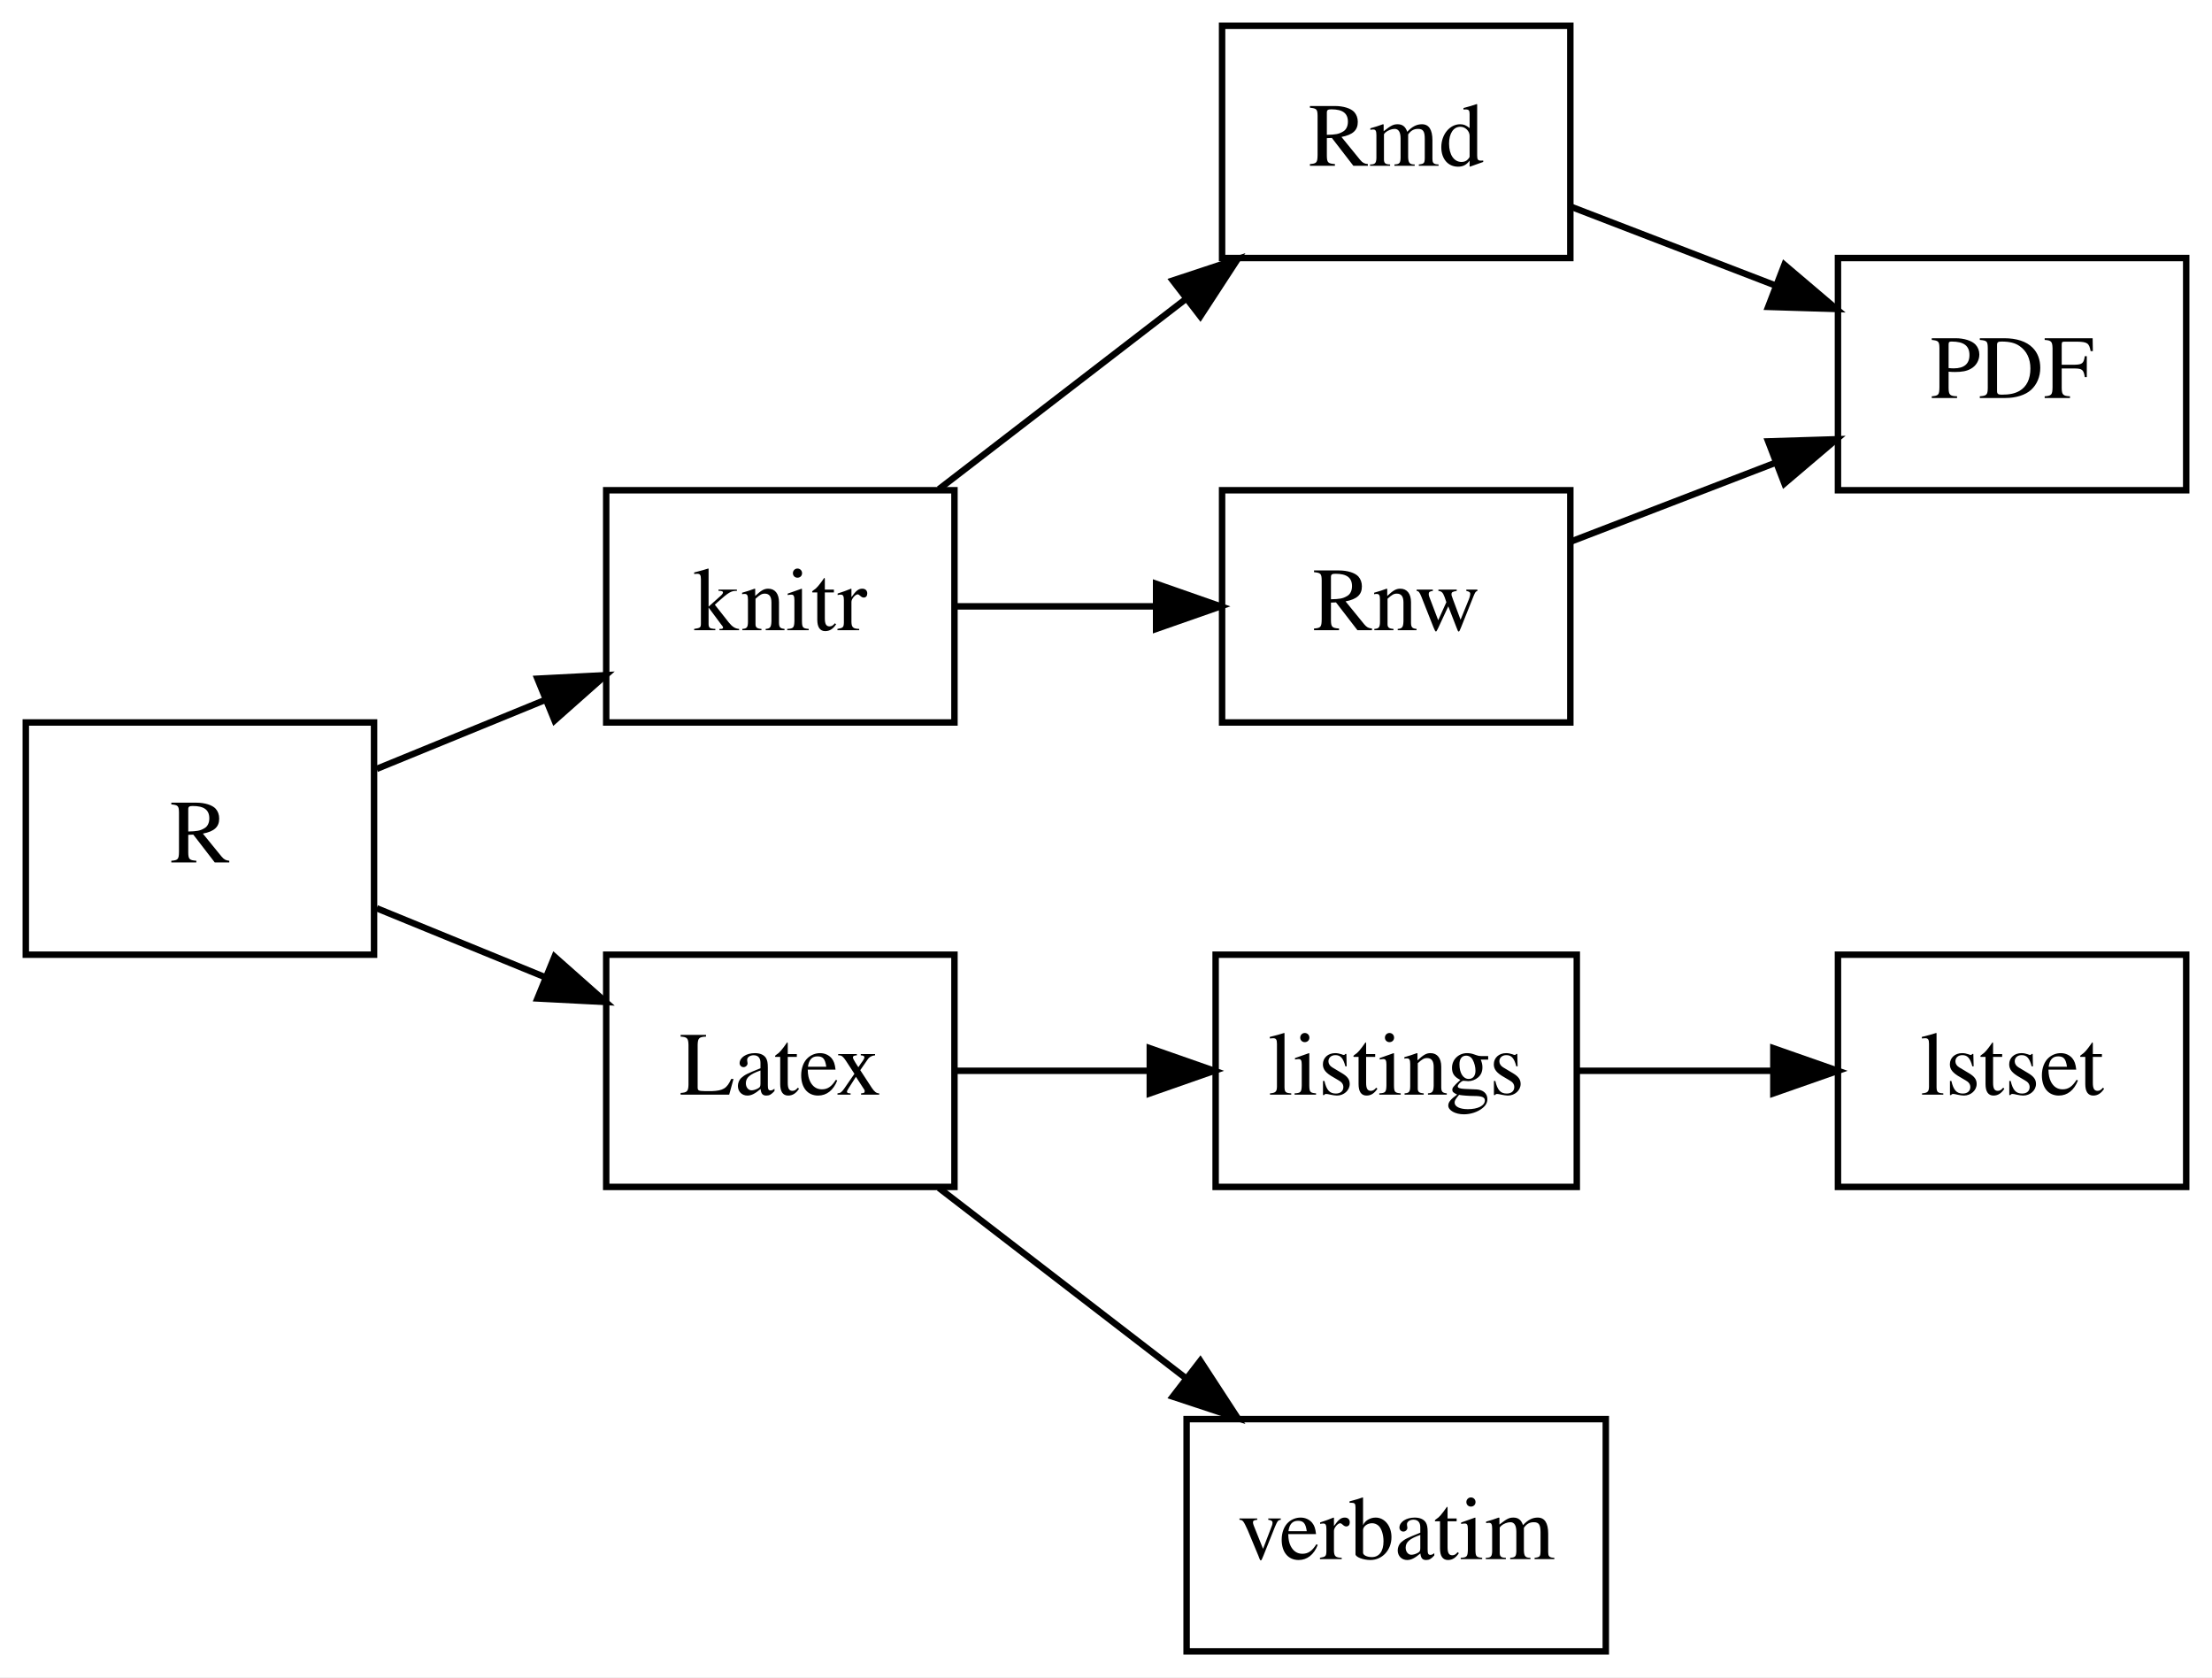
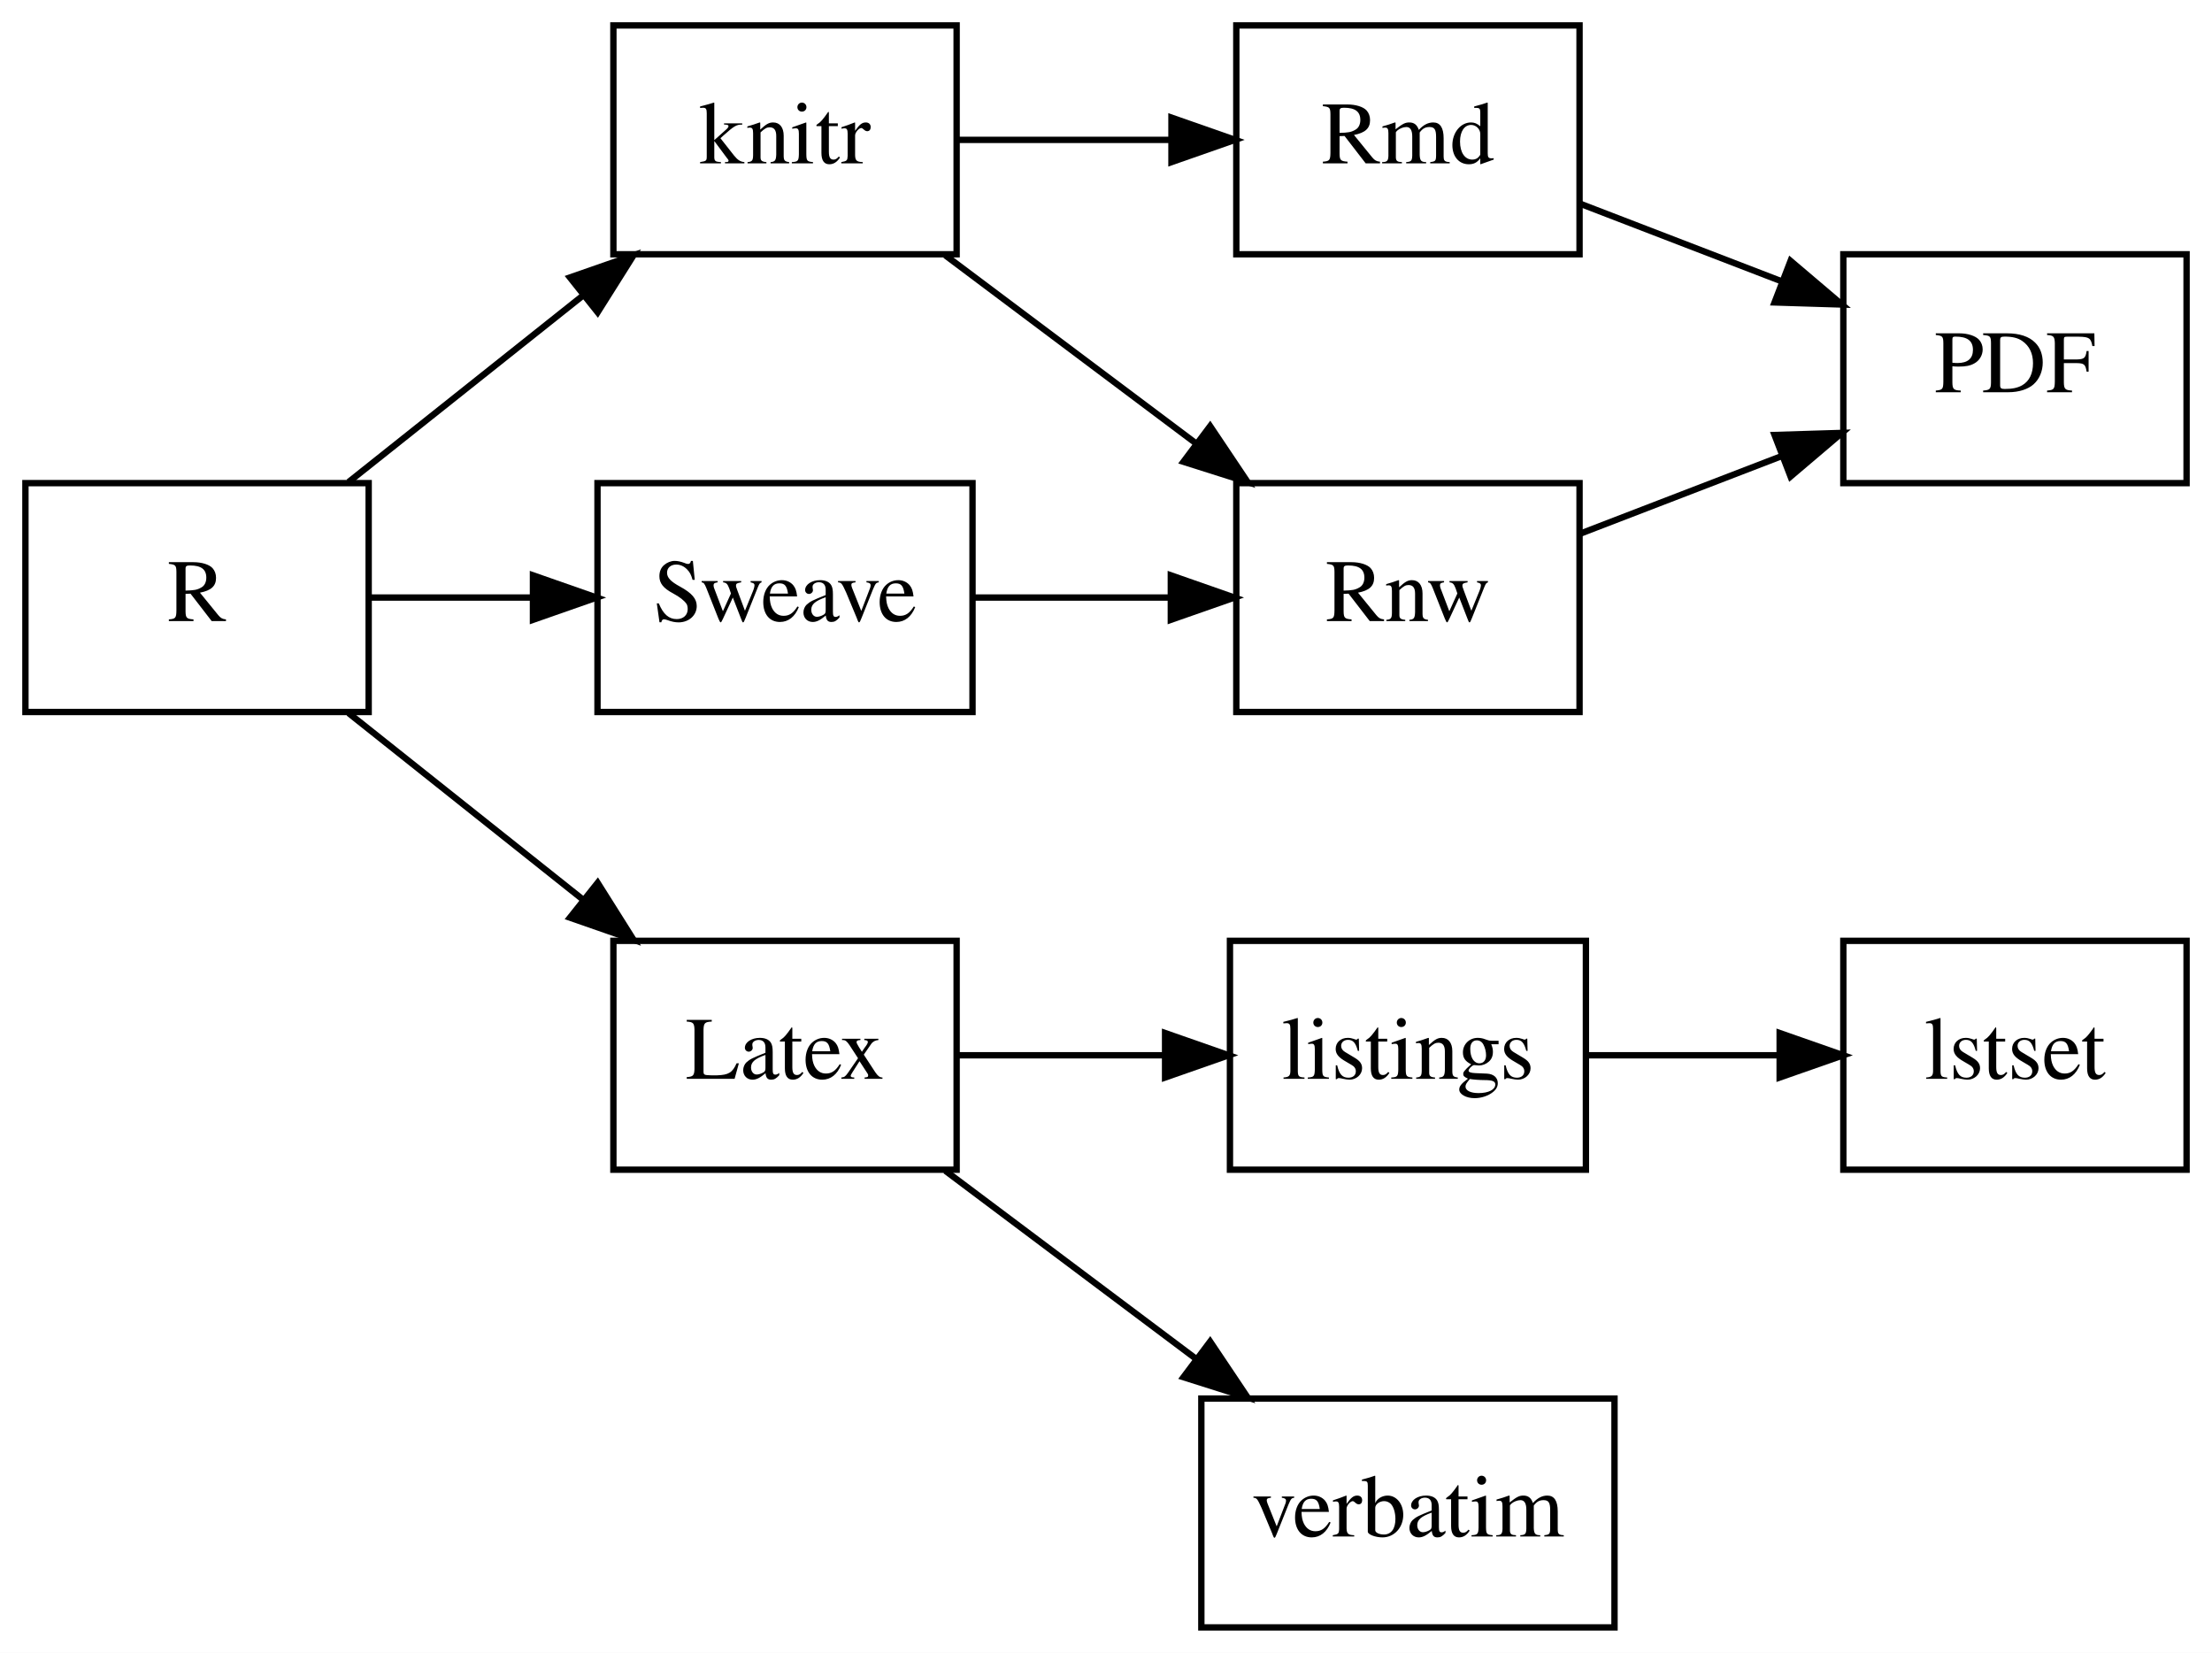
- <svg xmlns="http://www.w3.org/2000/svg" width="343pt" height="260pt" viewBox="0.00 0.00 343.00 260.00">
+ <svg xmlns="http://www.w3.org/2000/svg" width="348pt" height="260pt" viewBox="0.00 0.00 348.00 260.00">
  <g id="graph0" class="graph" transform="scale(1 1) rotate(0) translate(4 256)">
-     <polygon fill="white" stroke="none" points="-4,4 -4,-256 339,-256 339,4 -4,4" />
+     <polygon fill="white" stroke="none" points="-4,4 -4,-256 344,-256 344,4 -4,4" />
    <g id="node1" class="node">
-       <polygon fill="none" stroke="black" points="54,-144 0,-144 0,-108 54,-108 54,-144" />
-       <text text-anchor="middle" x="27" y="-122.3" font-family="Times,serif" font-size="14.00">R</text>
+       <polygon fill="none" stroke="black" points="54,-180 0,-180 0,-144 54,-144 54,-180" />
+       <text text-anchor="middle" x="27" y="-158.3" font-family="Times,serif" font-size="14.00">R</text>
    </g>
    <g id="node2" class="node">
-       <polygon fill="none" stroke="black" points="144,-180 90,-180 90,-144 144,-144 144,-180" />
-       <text text-anchor="middle" x="117" y="-158.3" font-family="Times,serif" font-size="14.00">knitr</text>
+       <polygon fill="none" stroke="black" points="146.5,-252 92.5,-252 92.5,-216 146.5,-216 146.5,-252" />
+       <text text-anchor="middle" x="119.5" y="-230.3" font-family="Times,serif" font-size="14.00">knitr</text>
    </g>
    <g id="edge1" class="edge">
-       <path fill="none" stroke="black" d="M54.403,-136.801C62.569,-140.142 71.703,-143.878 80.385,-147.43" />
-       <polygon fill="black" stroke="black" points="79.338,-150.784 89.919,-151.33 81.989,-144.305 79.338,-150.784" />
+       <path fill="none" stroke="black" d="M50.837,-180.169C61.984,-189.037 75.558,-199.836 87.615,-209.428" />
+       <polygon fill="black" stroke="black" points="85.666,-212.35 95.67,-215.837 90.024,-206.872 85.666,-212.35" />
    </g>
    <g id="node6" class="node">
-       <polygon fill="none" stroke="black" points="144,-108 90,-108 90,-72 144,-72 144,-108" />
-       <text text-anchor="middle" x="117" y="-86.3" font-family="Times,serif" font-size="14.00">Latex</text>
+       <polygon fill="none" stroke="black" points="149,-180 90,-180 90,-144 149,-144 149,-180" />
+       <text text-anchor="middle" x="119.5" y="-158.3" font-family="Times,serif" font-size="14.00">Sweave</text>
    </g>
    <g id="edge6" class="edge">
-       <path fill="none" stroke="black" d="M54.403,-115.199C62.569,-111.858 71.703,-108.122 80.385,-104.57" />
-       <polygon fill="black" stroke="black" points="81.989,-107.695 89.919,-100.67 79.338,-101.216 81.989,-107.695" />
+       <path fill="none" stroke="black" d="M54.176,-162C62.119,-162 71.02,-162 79.61,-162" />
+       <polygon fill="black" stroke="black" points="79.848,-165.5 89.848,-162 79.848,-158.5 79.848,-165.5" />
+     </g>
+     <g id="node7" class="node">
+       <polygon fill="none" stroke="black" points="146.5,-108 92.5,-108 92.5,-72 146.5,-72 146.5,-108" />
+       <text text-anchor="middle" x="119.5" y="-86.3" font-family="Times,serif" font-size="14.00">Latex</text>
+     </g>
+     <g id="edge8" class="edge">
+       <path fill="none" stroke="black" d="M50.837,-143.831C61.984,-134.963 75.558,-124.164 87.615,-114.572" />
+       <polygon fill="black" stroke="black" points="90.024,-117.128 95.67,-108.163 85.666,-111.65 90.024,-117.128" />
    </g>
    <g id="node3" class="node">
-       <polygon fill="none" stroke="black" points="239.5,-252 185.5,-252 185.5,-216 239.5,-216 239.5,-252" />
-       <text text-anchor="middle" x="212.5" y="-230.3" font-family="Times,serif" font-size="14.00">Rmd</text>
+       <polygon fill="none" stroke="black" points="244.5,-252 190.5,-252 190.5,-216 244.5,-216 244.5,-252" />
+       <text text-anchor="middle" x="217.5" y="-230.3" font-family="Times,serif" font-size="14.00">Rmd</text>
    </g>
    <g id="edge2" class="edge">
-       <path fill="none" stroke="black" d="M141.594,-180.169C153.221,-189.122 167.405,-200.044 179.95,-209.705" />
-       <polygon fill="black" stroke="black" points="177.855,-212.509 187.914,-215.837 182.126,-206.963 177.855,-212.509" />
+       <path fill="none" stroke="black" d="M146.732,-234C156.998,-234 168.948,-234 180.027,-234" />
+       <polygon fill="black" stroke="black" points="180.299,-237.5 190.299,-234 180.299,-230.5 180.299,-237.5" />
    </g>
    <g id="node5" class="node">
-       <polygon fill="none" stroke="black" points="239.5,-180 185.5,-180 185.5,-144 239.5,-144 239.5,-180" />
-       <text text-anchor="middle" x="212.5" y="-158.3" font-family="Times,serif" font-size="14.00">Rnw</text>
+       <polygon fill="none" stroke="black" points="244.5,-180 190.5,-180 190.5,-144 244.5,-144 244.5,-180" />
+       <text text-anchor="middle" x="217.5" y="-158.3" font-family="Times,serif" font-size="14.00">Rnw</text>
    </g>
    <g id="edge4" class="edge">
-       <path fill="none" stroke="black" d="M144.045,-162C153.69,-162 164.809,-162 175.201,-162" />
-       <polygon fill="black" stroke="black" points="175.27,-165.5 185.27,-162 175.27,-158.5 175.27,-165.5" />
+       <path fill="none" stroke="black" d="M144.725,-215.831C156.663,-206.878 171.226,-195.956 184.106,-186.295" />
+       <polygon fill="black" stroke="black" points="186.383,-188.963 192.283,-180.163 182.183,-183.363 186.383,-188.963" />
    </g>
    <g id="node4" class="node">
-       <polygon fill="none" stroke="black" points="335,-216 281,-216 281,-180 335,-180 335,-216" />
-       <text text-anchor="middle" x="308" y="-194.3" font-family="Times,serif" font-size="14.00">PDF</text>
+       <polygon fill="none" stroke="black" points="340,-216 286,-216 286,-180 340,-180 340,-216" />
+       <text text-anchor="middle" x="313" y="-194.3" font-family="Times,serif" font-size="14.00">PDF</text>
    </g>
    <g id="edge3" class="edge">
-       <path fill="none" stroke="black" d="M239.545,-223.972C249.391,-220.181 260.773,-215.799 271.35,-211.726" />
-       <polygon fill="black" stroke="black" points="272.696,-214.959 280.77,-208.099 270.181,-208.426 272.696,-214.959" />
+       <path fill="none" stroke="black" d="M244.545,-223.972C254.391,-220.181 265.773,-215.799 276.35,-211.726" />
+       <polygon fill="black" stroke="black" points="277.696,-214.959 285.77,-208.099 275.181,-208.426 277.696,-214.959" />
    </g>
    <g id="edge5" class="edge">
-       <path fill="none" stroke="black" d="M239.545,-172.028C249.391,-175.819 260.773,-180.201 271.35,-184.274" />
-       <polygon fill="black" stroke="black" points="270.181,-187.574 280.77,-187.901 272.696,-181.041 270.181,-187.574" />
-     </g>
-     <g id="node7" class="node">
-       <polygon fill="none" stroke="black" points="240.5,-108 184.5,-108 184.5,-72 240.5,-72 240.5,-108" />
-       <text text-anchor="middle" x="212.5" y="-86.3" font-family="Times,serif" font-size="14.00">listings</text>
+       <path fill="none" stroke="black" d="M244.545,-172.028C254.391,-175.819 265.773,-180.201 276.35,-184.274" />
+       <polygon fill="black" stroke="black" points="275.181,-187.574 285.77,-187.901 277.696,-181.041 275.181,-187.574" />
    </g>
    <g id="edge7" class="edge">
-       <path fill="none" stroke="black" d="M144.045,-90C153.349,-90 164.024,-90 174.096,-90" />
-       <polygon fill="black" stroke="black" points="174.291,-93.5 184.291,-90 174.291,-86.5 174.291,-93.5" />
+       <path fill="none" stroke="black" d="M149.043,-162C158.724,-162 169.676,-162 179.896,-162" />
+       <polygon fill="black" stroke="black" points="180.198,-165.5 190.198,-162 180.198,-158.5 180.198,-165.5" />
+     </g>
+     <g id="node8" class="node">
+       <polygon fill="none" stroke="black" points="245.5,-108 189.5,-108 189.5,-72 245.5,-72 245.5,-108" />
+       <text text-anchor="middle" x="217.5" y="-86.3" font-family="Times,serif" font-size="14.00">listings</text>
+     </g>
+     <g id="edge9" class="edge">
+       <path fill="none" stroke="black" d="M146.732,-90C156.745,-90 168.361,-90 179.208,-90" />
+       <polygon fill="black" stroke="black" points="179.295,-93.5 189.295,-90 179.295,-86.5 179.295,-93.5" />
+     </g>
+     <g id="node10" class="node">
+       <polygon fill="none" stroke="black" points="250,-36 185,-36 185,-0 250,-0 250,-36" />
+       <text text-anchor="middle" x="217.5" y="-14.3" font-family="Times,serif" font-size="14.00">verbatim</text>
+     </g>
+     <g id="edge11" class="edge">
+       <path fill="none" stroke="black" d="M144.725,-71.831C156.663,-62.878 171.226,-51.956 184.106,-42.295" />
+       <polygon fill="black" stroke="black" points="186.383,-44.963 192.283,-36.163 182.183,-39.363 186.383,-44.963" />
    </g>
    <g id="node9" class="node">
-       <polygon fill="none" stroke="black" points="245,-36 180,-36 180,-0 245,-0 245,-36" />
-       <text text-anchor="middle" x="212.5" y="-14.3" font-family="Times,serif" font-size="14.00">verbatim</text>
+       <polygon fill="none" stroke="black" points="340,-108 286,-108 286,-72 340,-72 340,-108" />
+       <text text-anchor="middle" x="313" y="-86.3" font-family="Times,serif" font-size="14.00">lstset</text>
    </g>
-     <g id="edge9" class="edge">
-       <path fill="none" stroke="black" d="M141.594,-71.831C153.221,-62.878 167.405,-51.956 179.95,-42.295" />
-       <polygon fill="black" stroke="black" points="182.126,-45.037 187.914,-36.163 177.855,-39.491 182.126,-45.037" />
-     </g>
-     <g id="node8" class="node">
-       <polygon fill="none" stroke="black" points="335,-108 281,-108 281,-72 335,-72 335,-108" />
-       <text text-anchor="middle" x="308" y="-86.3" font-family="Times,serif" font-size="14.00">lstset</text>
-     </g>
-     <g id="edge8" class="edge">
-       <path fill="none" stroke="black" d="M240.544,-90C249.991,-90 260.752,-90 270.822,-90" />
-       <polygon fill="black" stroke="black" points="270.982,-93.5 280.982,-90 270.982,-86.5 270.982,-93.5" />
+     <g id="edge10" class="edge">
+       <path fill="none" stroke="black" d="M245.544,-90C254.991,-90 265.752,-90 275.822,-90" />
+       <polygon fill="black" stroke="black" points="275.982,-93.5 285.982,-90 275.982,-86.5 275.982,-93.5" />
    </g>
  </g>
</svg>
